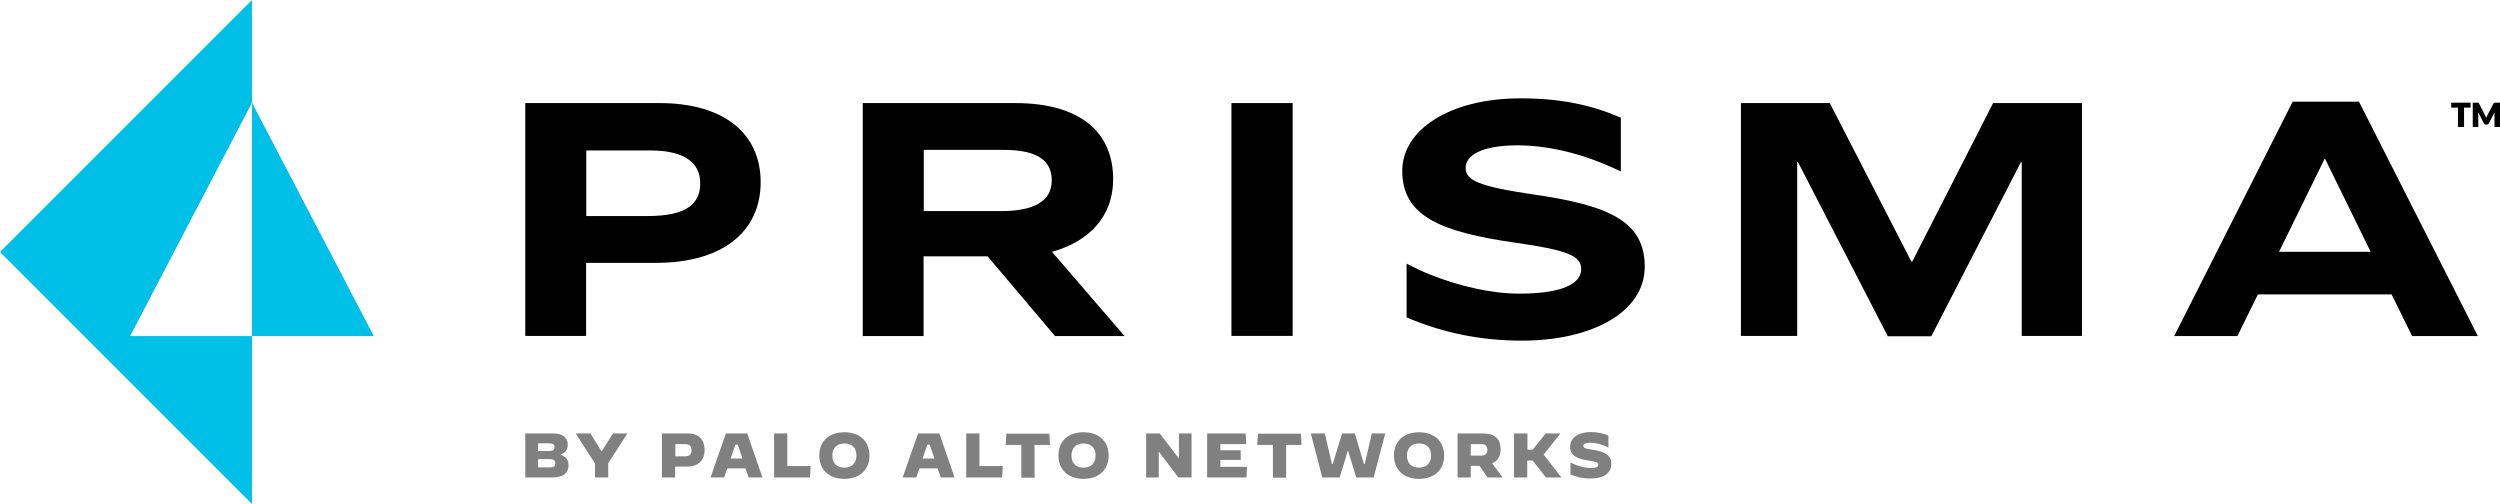
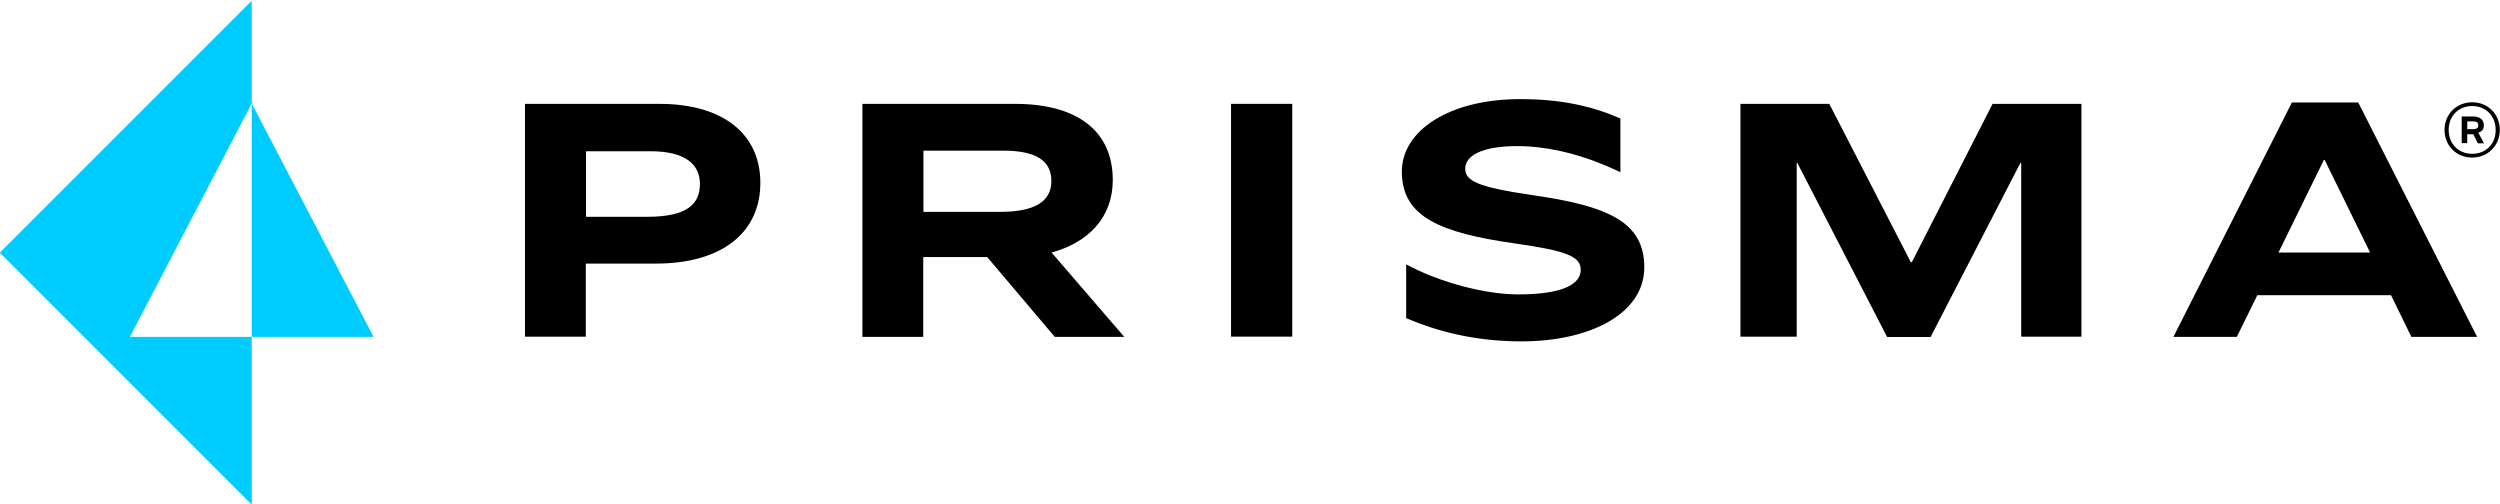
- <svg xmlns="http://www.w3.org/2000/svg" version="1.1" id="Layer_1" x="0px" y="0px" viewBox="0 0 1266 255.2" style="enable-background:new 0 0 1266 255.2;" xml:space="preserve">
+ <svg xmlns="http://www.w3.org/2000/svg" version="1.1" id="Layer_1" x="0px" y="0px" viewBox="0 0 1266.2 255.2" style="enable-background:new 0 0 1266.2 255.2;" xml:space="preserve">
  <style type="text/css">
- 	.st0{fill:#00C0E8;}
- 	.st1{fill:#808080;}
+ 	.st0{fill:#00CCFF;}
</style>
  <g>
-     <path d="M776,98.4c-27.7-4.1-33.8-7.2-33.8-13.4c0-6.2,7.8-11.4,26.3-11.4c14.5,0,29.5,3.6,42.7,9c3.4,1.3,6.5,2.8,9.6,4.2V59.6   c-0.2-0.1-0.4-0.2-0.7-0.3c-14.5-6.2-29.9-9.5-50.1-9.5c-36.1,0-59.9,16.1-59.9,36.7c0,22.9,19.3,31,57.3,36.4   c26.7,3.8,33.3,6.7,33.3,13.4c0,7.5-9.8,12.4-31.5,12.4c-14,0-30.6-3.9-44.9-9.6c-3.5-1.4-8.2-3.6-12-5.6v27.2   c1.1,0.5,2.3,1,3.1,1.3c16.1,6.5,34.4,10.5,55.3,10.5c35.1,0,62.2-14.2,62.2-37.5C832.9,112.1,814.8,103.9,776,98.4z" />
-     <path d="M334,52.2c32.8,0,51.2,15.6,51.2,40c0,25.9-20.4,40.9-52.8,40.9h-35.6v37H266V52.2H334z M296.8,109.4H328   c20,0,26.6-6.4,26.6-16.6c0-9.9-7.3-16.6-25.1-16.6h-32.6V109.4z" />
-     <path d="M467.7,170.2h-30.8V52.2h77.2c32.4,0,49.6,14.3,49.6,38.6c0,19.1-12.6,31.7-31,36.7l36.8,42.7h-35.2l-34.2-40.4h-32.4   V170.2z M467.7,106.9h39c17.2,0,25.9-5.1,25.9-15.6c0-9.9-7.1-15.4-24.4-15.4h-40.4V106.9z" />
-     <path d="M654.6,52.2v117.9h-31V52.2H654.6z" />
-     <path d="M926.6,52.2l41.3,80.2h0.5l40.9-80.2h45v117.9h-30.5v-88h-0.4L978,170.3h-22l-45.5-88.2h-0.4v88h-28.5V52.2H926.6z" />
-     <path d="M1211.1,149.1h-67.7l-10.4,21.1H1101l60-118.7h33.6l60.2,118.7h-33.3L1211.1,149.1z M1154.1,127.5h46.4l-23-46.9h-0.4   L1154.1,127.5z" />
-     <polygon class="st0" points="127.6,170.2 127.6,52 189.3,170.2  " />
-     <polygon class="st0" points="127.6,52 65.9,170.2 127.6,170.2 127.6,255.2 0,127.6 65.3,62.3 75.6,52 127.6,0  " />
+     <path d="M775.9,98.8c-27.7-4.1-33.8-7.2-33.8-13.4c0-6.2,7.8-11.4,26.3-11.4c14.5,0,29.5,3.6,42.7,9c3.4,1.3,6.5,2.8,9.6,4.2V60   c-0.2-0.1-0.4-0.2-0.7-0.3c-14.5-6.2-29.9-9.5-50.1-9.5c-36.1,0-59.9,16.1-59.9,36.7c0,22.9,19.3,31,57.3,36.4   c26.7,3.8,33.3,6.7,33.3,13.4c0,7.5-9.8,12.4-31.5,12.4c-14,0-30.6-3.9-44.9-9.6c-3.5-1.4-8.2-3.6-12-5.6v27.2   c1.1,0.5,2.3,1,3.1,1.3c16.1,6.5,34.4,10.5,55.3,10.5c35.1,0,62.2-14.2,62.2-37.5C832.8,112.5,814.7,104.3,775.9,98.8z" />
+     <path d="M333.9,52.6c32.8,0,51.2,15.6,51.2,40c0,25.9-20.4,40.9-52.8,40.9h-35.6v37h-30.8V52.6H333.9z M296.7,109.8h31.2   c20,0,26.6-6.4,26.6-16.6c0-9.9-7.3-16.6-25.1-16.6h-32.6V109.8z" />
+     <path d="M467.6,170.6h-30.8V52.6H514c32.4,0,49.6,14.3,49.6,38.6c0,19.1-12.6,31.7-31,36.7l36.8,42.7h-35.2L500,130.2h-32.4V170.6z    M467.6,107.3h39c17.2,0,25.9-5.1,25.9-15.6c0-9.9-7.1-15.4-24.4-15.4h-40.4V107.3z" />
+     <path d="M654.5,52.6v117.9h-31V52.6H654.5z" />
+     <path d="M926.5,52.6l41.3,80.2h0.5l40.9-80.2h45v117.9h-30.5v-88h-0.4l-45.5,88.2h-22l-45.5-88.2H910v88h-28.5V52.6H926.5z" />
+     <path d="M1211,149.5h-67.7l-10.4,21.1h-32.1l60-118.7h33.6l60.2,118.7h-33.3L1211,149.5z M1154,127.9h46.4l-23-46.9h-0.4   L1154,127.9z" />
+     <polygon class="st0" points="127.5,170.6 127.5,52.4 189.2,170.6  " />
+     <polygon class="st0" points="127.5,52.4 65.8,170.6 127.5,170.6 127.5,255.6 -0.1,128 65.2,62.7 75.5,52.4 127.5,0.4  " />
    <g>
-       <polygon points="1241.3,52 1251.1,52 1251.1,54.5 1247.8,54.5 1247.8,64.3 1244.7,64.3 1244.7,54.5 1241.3,54.5   " />
-       <path d="M1266,52v12.3h-2.8v-7c0-0.1,0-0.2,0-0.4l-2.8,5.5c-0.1,0.2-0.3,0.4-0.5,0.5c-0.2,0.1-0.4,0.2-0.6,0.2h-0.4    c-0.2,0-0.5-0.1-0.6-0.2c-0.2-0.1-0.3-0.3-0.5-0.5l-2.8-5.5c0,0.1,0,0.3,0,0.4v7h-2.8V52h2.6c0.1,0,0.2,0,0.3,0.1    c0.1,0,0.2,0.1,0.2,0.2c0.1,0.1,0.1,0.2,0.2,0.3l3.1,6.1c0.1,0.2,0.2,0.4,0.3,0.7c0,0.1,0.1,0.2,0.1,0.3c0.1-0.1,0.1-0.2,0.2-0.4    c0.1-0.2,0.2-0.5,0.3-0.7l3.1-6c0.1-0.1,0.1-0.2,0.2-0.3c0.1-0.1,0.2-0.1,0.3-0.2c0.1,0,0.2,0,0.3-0.1H1266z" />
-     </g>
-     <g>
-       <path class="st1" d="M266,219.5h14c4.6,0,7.5,1.9,7.5,5.6c0,2.5-1,4.2-3.8,5.1c2.9,1.1,4.2,2.6,4.2,5.3c0,4.6-3.5,6.3-8.4,6.3H266    V219.5z M278.2,228.4c1.8,0,2.6-0.6,2.6-2c0-1.3-0.8-1.9-2.6-1.9h-5.7v3.9H278.2z M278.5,236.7c2,0,2.7-0.6,2.7-2.1    c0-1.4-0.8-2.1-2.7-2.1h-6v4.2L278.5,236.7z" />
-       <path class="st1" d="M301.3,234.7l-9.8-15.2h7.5l5.5,8.9h0.3l5.6-8.9h7.3l-9.7,15.1v7.2h-6.7V234.7z" />
-       <path class="st1" d="M335.2,219.5h13.2c5.5,0,8.4,3.2,8.4,8.3c0,5.8-3.7,8.5-8.9,8.5h-6v5.5h-6.7V219.5z M347.2,231.1    c2.1,0,3-1.3,3-3.1c0-2-1-3.1-3-3.1h-5.2v6.2H347.2z" />
-       <path class="st1" d="M367.6,219.5h10.8l7.7,22.3h-7l-1.6-4.6h-9.2l-1.6,4.6h-6.9L367.6,219.5z M370,232.2h6l-2.4-7h-1.2L370,232.2    z" />
-       <path class="st1" d="M392,219.5h6.7V236h11.8l-0.3,5.8H392V219.5z" />
-       <path class="st1" d="M414.9,230.7c0-7.3,4.9-11.8,12.7-11.8c7.8,0,12.7,4.6,12.7,11.8s-4.9,11.8-12.7,11.8    C419.8,242.5,414.9,237.9,414.9,230.7z M433.7,230.7c0-3.9-2.2-6.1-6.1-6.1s-6.1,2.3-6.1,6.1c0,3.9,2.2,6.1,6.1,6.1    C431.4,236.8,433.7,234.5,433.7,230.7z" />
-       <path class="st1" d="M464.9,219.5h10.8l7.7,22.3h-7l-1.6-4.6h-9.2l-1.6,4.6h-6.9L464.9,219.5z M467.2,232.2h6l-2.4-7h-1.2    L467.2,232.2z" />
-       <path class="st1" d="M489.3,219.5h6.7V236h11.8l-0.3,5.8h-18.2V219.5z" />
-       <path class="st1" d="M517.1,225.3h-7.8l0.3-5.7h21.8l0.3,5.7h-7.8v16.6h-6.7V225.3z" />
-       <path class="st1" d="M536,230.7c0-7.3,4.9-11.8,12.7-11.8c7.8,0,12.7,4.6,12.7,11.8s-4.9,11.8-12.7,11.8    C540.9,242.5,536,237.9,536,230.7z M554.8,230.7c0-3.9-2.2-6.1-6.1-6.1s-6.1,2.3-6.1,6.1c0,3.9,2.2,6.1,6.1,6.1    C552.6,236.8,554.8,234.5,554.8,230.7z" />
-       <path class="st1" d="M580.4,219.5h6.9l9.6,12.6h0.1v-12.6h6.4v22.3h-6.7l-9.8-13h-0.1v13h-6.4V219.5z" />
-       <path class="st1" d="M611.3,219.5h19.5l0.3,5.4H618v3.1h10.3v4.9H618v3.5h13.5l-0.3,5.4h-19.9V219.5z" />
-       <path class="st1" d="M644.5,225.3h-7.8l0.3-5.7h21.8l0.3,5.7h-7.8v16.6h-6.7V225.3z" />
-       <path class="st1" d="M663.8,219.5h7.1l3.6,15.5h0.4l4.7-15.5h6.5l4.6,15.5h0.4l3.6-15.5h6.8l-5.9,22.3h-8.8l-4.1-13.4h-0.2    l-4.1,13.4h-8.8L663.8,219.5z" />
-       <path class="st1" d="M705.9,230.7c0-7.3,4.9-11.8,12.7-11.8c7.8,0,12.7,4.6,12.7,11.8s-4.9,11.8-12.7,11.8    C710.9,242.5,705.9,237.9,705.9,230.7z M724.7,230.7c0-3.9-2.2-6.1-6.1-6.1s-6.1,2.3-6.1,6.1c0,3.9,2.2,6.1,6.1,6.1    C722.5,236.8,724.7,234.5,724.7,230.7z" />
-       <path class="st1" d="M738.1,219.5h13c5.9,0,8.8,2.8,8.8,8c0,3.6-1.5,6-4.3,7.1l5.3,7.2h-7.6l-4.1-5.9h-4.4v5.9h-6.7V219.5z     M750.2,230.7c2.2,0,3-1.2,3-2.9s-0.8-2.9-3-2.9h-5.4v5.8H750.2z" />
-       <path class="st1" d="M766.8,219.5h6.7v8.2h2.7l6.5-8.2h7.5l0,0l-8.5,10.7l9,11.6l0,0h-7.8l-6.8-8.6h-2.7v8.6h-6.7V219.5z" />
-       <path class="st1" d="M795.3,240.3v-6.1h0c3.7,1.9,7.4,2.8,10.5,2.8c2.4,0,3.6-0.6,3.6-1.7c0-1.1-0.8-1.4-5.6-2.2    c-5.2-0.8-8.7-2.4-8.7-6.9c0-4.2,3.7-7.4,10.8-7.4c2.9,0,5.9,0.6,8.6,1.8v6.1l0,0c-2.6-1.5-6.2-2.5-9.1-2.5    c-2.5,0-3.6,0.6-3.6,1.6c0,1.3,1.6,1.4,5.5,2.1c5.2,0.9,8.7,2.4,8.7,7.1c0,3.7-2.7,7.3-10.6,7.3    C801.6,242.4,798.6,241.6,795.3,240.3z" />
+       <path d="M1258,63.7v-0.4c0-2.5-1.9-4.3-5.3-4.3h-5.9v13.5h2.8V68h3.1l2.3,4.6h3.1l-2.9-5.4C1257,66.7,1258,65.4,1258,63.7     M1249.6,61.5h3.1c1.8,0,2.5,0.6,2.5,1.9v0.1c0,1.2-0.7,1.9-2.5,1.9h-3.1V61.5z" />
+       <path d="M1252.1,51.8c-7.9,0-14,6-14,14s6,14,14,14c7.9,0,14-6,14-14S1260.1,51.8,1252.1,51.8 M1252.1,77.9    c-6.9,0-11.9-5-11.9-12.1c0-7.1,5-12.1,11.9-12.1s11.9,5,11.9,12.1C1264.1,72.9,1259,77.9,1252.1,77.9" />
    </g>
  </g>
</svg>
